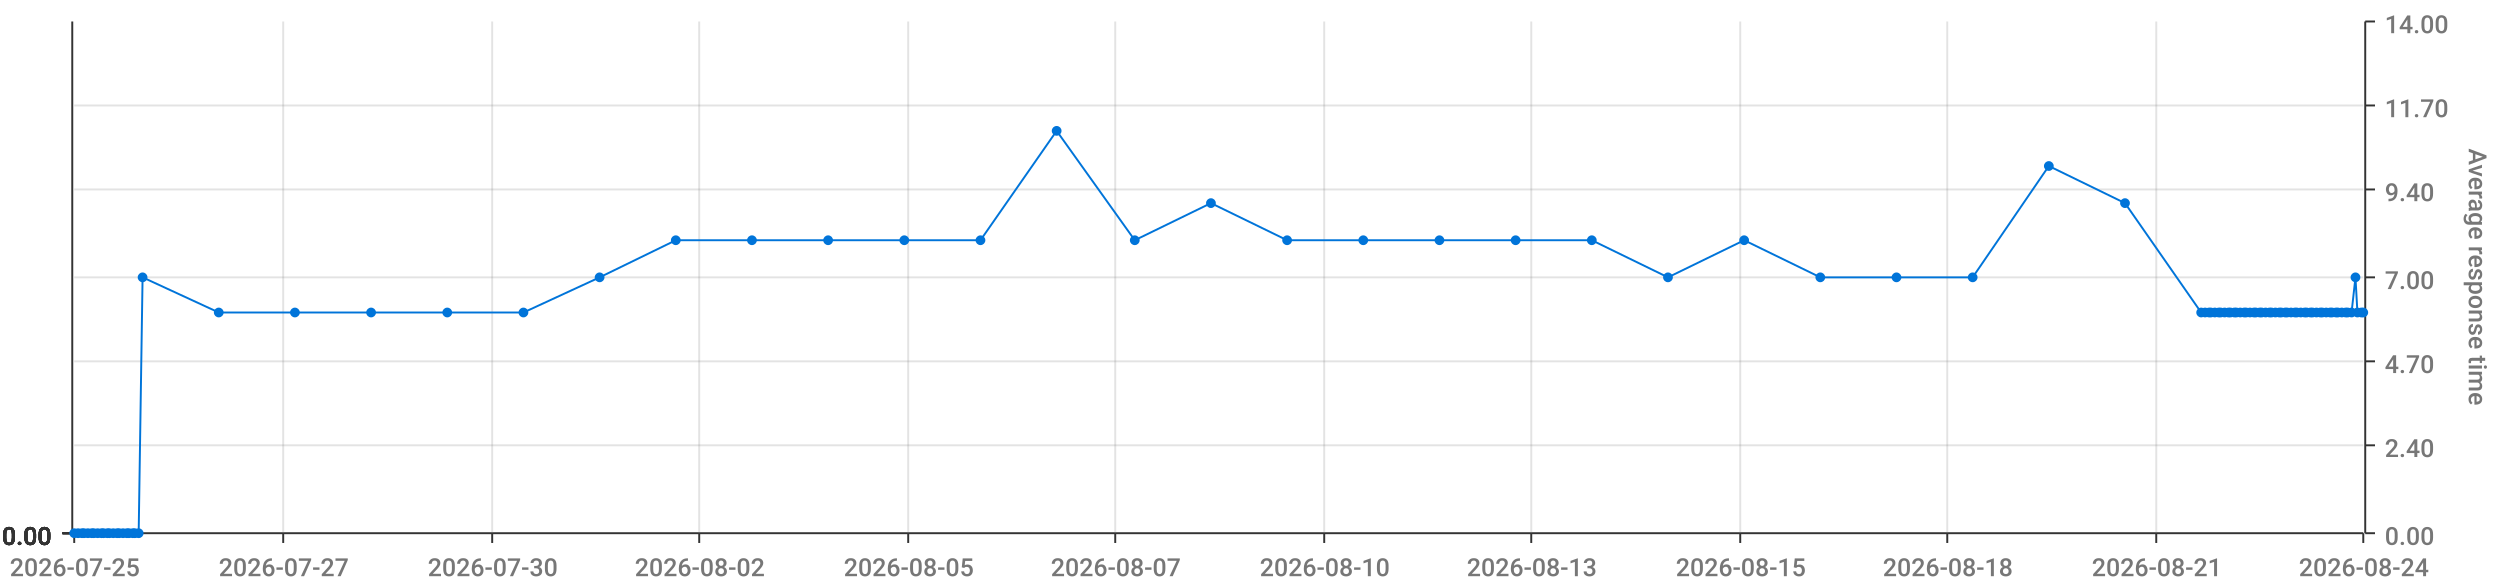
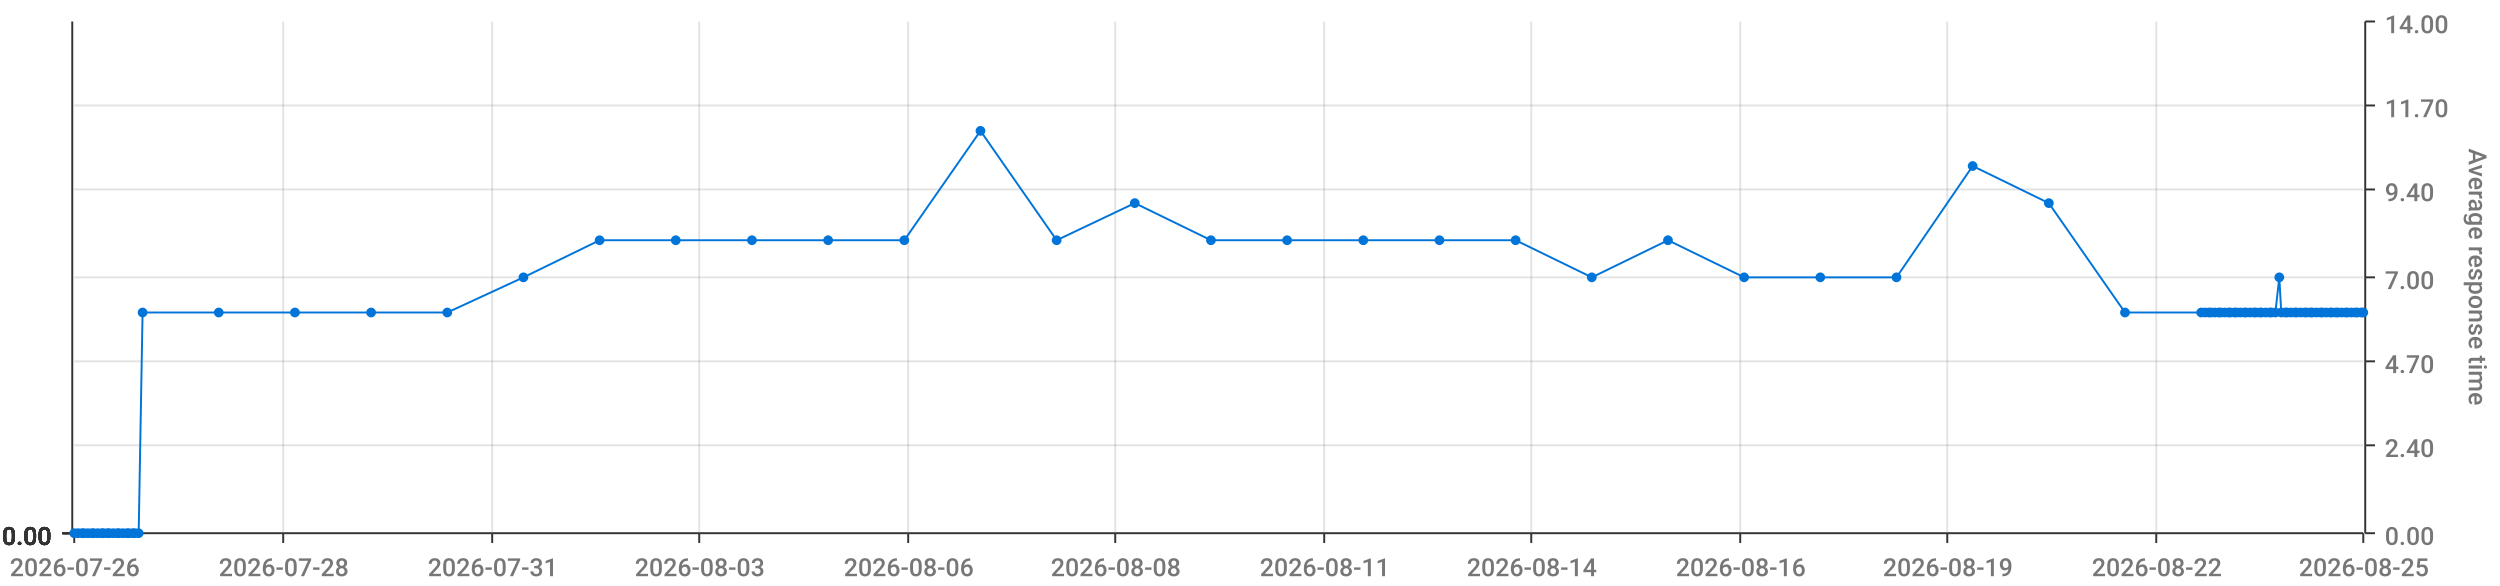
<svg xmlns="http://www.w3.org/2000/svg" viewBox="0 0 1280 300">
  <path d="M 0 0 L 1280 0 L 1280 300 L 0 300 L 0 0" style="stroke-width:0;stroke:rgba(255,255,255,1.0);fill:rgba(255,255,255,0.0)" />
  <path d="M 38 11 L 1210 11 L 1210 273 L 38 273 L 38 11" style="stroke-width:0;stroke:rgba(255,255,255,1.0);fill:rgba(255,255,255,0.0)" />
  <path d="M 38 273 L 1210 273" style="stroke-width:1;stroke:rgba(51,51,51,1.0);fill:rgba(255,255,255,0.0)" />
  <path d="M 38 273 L 38 278" style="stroke-width:1;stroke:rgba(51,51,51,1.0);fill:rgba(255,255,255,0.0)" />
-   <text x="5" y="295" style="stroke-width:0;stroke:none;fill:rgba(119,119,119,1.0);font-size:12.8px;font-family:'Roboto Medium',sans-serif">2026-07-25</text>
+   <text x="5" y="295" style="stroke-width:0;stroke:none;fill:rgba(119,119,119,1.0);font-size:12.8px;font-family:'Roboto Medium',sans-serif">2026-07-26</text>
  <path d="M 145 273 L 145 278" style="stroke-width:1;stroke:rgba(51,51,51,1.0);fill:rgba(255,255,255,0.0)" />
-   <text x="112" y="295" style="stroke-width:0;stroke:none;fill:rgba(119,119,119,1.0);font-size:12.8px;font-family:'Roboto Medium',sans-serif">2026-07-27</text>
+   <text x="112" y="295" style="stroke-width:0;stroke:none;fill:rgba(119,119,119,1.0);font-size:12.8px;font-family:'Roboto Medium',sans-serif">2026-07-28</text>
  <path d="M 252 273 L 252 278" style="stroke-width:1;stroke:rgba(51,51,51,1.0);fill:rgba(255,255,255,0.0)" />
-   <text x="219" y="295" style="stroke-width:0;stroke:none;fill:rgba(119,119,119,1.0);font-size:12.8px;font-family:'Roboto Medium',sans-serif">2026-07-30</text>
+   <text x="219" y="295" style="stroke-width:0;stroke:none;fill:rgba(119,119,119,1.0);font-size:12.8px;font-family:'Roboto Medium',sans-serif">2026-07-31</text>
  <path d="M 358 273 L 358 278" style="stroke-width:1;stroke:rgba(51,51,51,1.0);fill:rgba(255,255,255,0.0)" />
-   <text x="325" y="295" style="stroke-width:0;stroke:none;fill:rgba(119,119,119,1.0);font-size:12.8px;font-family:'Roboto Medium',sans-serif">2026-08-02</text>
+   <text x="325" y="295" style="stroke-width:0;stroke:none;fill:rgba(119,119,119,1.0);font-size:12.8px;font-family:'Roboto Medium',sans-serif">2026-08-03</text>
  <path d="M 465 273 L 465 278" style="stroke-width:1;stroke:rgba(51,51,51,1.0);fill:rgba(255,255,255,0.0)" />
-   <text x="432" y="295" style="stroke-width:0;stroke:none;fill:rgba(119,119,119,1.0);font-size:12.8px;font-family:'Roboto Medium',sans-serif">2026-08-05</text>
+   <text x="432" y="295" style="stroke-width:0;stroke:none;fill:rgba(119,119,119,1.0);font-size:12.8px;font-family:'Roboto Medium',sans-serif">2026-08-06</text>
  <path d="M 571 273 L 571 278" style="stroke-width:1;stroke:rgba(51,51,51,1.0);fill:rgba(255,255,255,0.0)" />
-   <text x="538" y="295" style="stroke-width:0;stroke:none;fill:rgba(119,119,119,1.0);font-size:12.8px;font-family:'Roboto Medium',sans-serif">2026-08-07</text>
+   <text x="538" y="295" style="stroke-width:0;stroke:none;fill:rgba(119,119,119,1.0);font-size:12.8px;font-family:'Roboto Medium',sans-serif">2026-08-08</text>
  <path d="M 678 273 L 678 278" style="stroke-width:1;stroke:rgba(51,51,51,1.0);fill:rgba(255,255,255,0.0)" />
-   <text x="645" y="295" style="stroke-width:0;stroke:none;fill:rgba(119,119,119,1.0);font-size:12.8px;font-family:'Roboto Medium',sans-serif">2026-08-10</text>
+   <text x="645" y="295" style="stroke-width:0;stroke:none;fill:rgba(119,119,119,1.0);font-size:12.8px;font-family:'Roboto Medium',sans-serif">2026-08-11</text>
  <path d="M 784 273 L 784 278" style="stroke-width:1;stroke:rgba(51,51,51,1.0);fill:rgba(255,255,255,0.0)" />
-   <text x="751" y="295" style="stroke-width:0;stroke:none;fill:rgba(119,119,119,1.0);font-size:12.8px;font-family:'Roboto Medium',sans-serif">2026-08-13</text>
+   <text x="751" y="295" style="stroke-width:0;stroke:none;fill:rgba(119,119,119,1.0);font-size:12.8px;font-family:'Roboto Medium',sans-serif">2026-08-14</text>
  <path d="M 891 273 L 891 278" style="stroke-width:1;stroke:rgba(51,51,51,1.0);fill:rgba(255,255,255,0.0)" />
-   <text x="858" y="295" style="stroke-width:0;stroke:none;fill:rgba(119,119,119,1.0);font-size:12.8px;font-family:'Roboto Medium',sans-serif">2026-08-15</text>
+   <text x="858" y="295" style="stroke-width:0;stroke:none;fill:rgba(119,119,119,1.0);font-size:12.8px;font-family:'Roboto Medium',sans-serif">2026-08-16</text>
  <path d="M 997 273 L 997 278" style="stroke-width:1;stroke:rgba(51,51,51,1.0);fill:rgba(255,255,255,0.0)" />
-   <text x="964" y="295" style="stroke-width:0;stroke:none;fill:rgba(119,119,119,1.0);font-size:12.8px;font-family:'Roboto Medium',sans-serif">2026-08-18</text>
+   <text x="964" y="295" style="stroke-width:0;stroke:none;fill:rgba(119,119,119,1.0);font-size:12.8px;font-family:'Roboto Medium',sans-serif">2026-08-19</text>
  <path d="M 1104 273 L 1104 278" style="stroke-width:1;stroke:rgba(51,51,51,1.0);fill:rgba(255,255,255,0.0)" />
-   <text x="1071" y="295" style="stroke-width:0;stroke:none;fill:rgba(119,119,119,1.0);font-size:12.8px;font-family:'Roboto Medium',sans-serif">2026-08-21</text>
+   <text x="1071" y="295" style="stroke-width:0;stroke:none;fill:rgba(119,119,119,1.0);font-size:12.8px;font-family:'Roboto Medium',sans-serif">2026-08-22</text>
  <path d="M 1210 273 L 1210 278" style="stroke-width:1;stroke:rgba(51,51,51,1.0);fill:rgba(255,255,255,0.0)" />
-   <text x="1177" y="295" style="stroke-width:0;stroke:none;fill:rgba(119,119,119,1.0);font-size:12.8px;font-family:'Roboto Medium',sans-serif">2026-08-24</text>
+   <text x="1177" y="295" style="stroke-width:0;stroke:none;fill:rgba(119,119,119,1.0);font-size:12.8px;font-family:'Roboto Medium',sans-serif">2026-08-25</text>
  <path d="M 145 273 L 145 11" style="stroke-width:1;stroke:rgba(119,119,119,0.2);fill:none" />
  <path d="M 252 273 L 252 11" style="stroke-width:1;stroke:rgba(119,119,119,0.2);fill:none" />
  <path d="M 358 273 L 358 11" style="stroke-width:1;stroke:rgba(119,119,119,0.2);fill:none" />
  <path d="M 465 273 L 465 11" style="stroke-width:1;stroke:rgba(119,119,119,0.2);fill:none" />
  <path d="M 571 273 L 571 11" style="stroke-width:1;stroke:rgba(119,119,119,0.2);fill:none" />
  <path d="M 678 273 L 678 11" style="stroke-width:1;stroke:rgba(119,119,119,0.2);fill:none" />
  <path d="M 784 273 L 784 11" style="stroke-width:1;stroke:rgba(119,119,119,0.2);fill:none" />
  <path d="M 891 273 L 891 11" style="stroke-width:1;stroke:rgba(119,119,119,0.2);fill:none" />
  <path d="M 997 273 L 997 11" style="stroke-width:1;stroke:rgba(119,119,119,0.2);fill:none" />
  <path d="M 1104 273 L 1104 11" style="stroke-width:1;stroke:rgba(119,119,119,0.2);fill:none" />
  <path d="M 1211 273 L 1211 11" style="stroke-width:1;stroke:rgba(51,51,51,1.0);fill:rgba(255,255,255,0.0)" />
  <path d="M 1211 273 L 1216 273" style="stroke-width:1;stroke:rgba(51,51,51,1.0);fill:rgba(255,255,255,0.0)" />
  <text x="1221" y="279" style="stroke-width:0;stroke:none;fill:rgba(119,119,119,1.0);font-size:12.8px;font-family:'Roboto Medium',sans-serif">0.00</text>
  <path d="M 1211 228 L 1216 228" style="stroke-width:1;stroke:rgba(51,51,51,1.0);fill:rgba(255,255,255,0.0)" />
  <text x="1221" y="234" style="stroke-width:0;stroke:none;fill:rgba(119,119,119,1.0);font-size:12.8px;font-family:'Roboto Medium',sans-serif">2.40</text>
  <path d="M 1211 185 L 1216 185" style="stroke-width:1;stroke:rgba(51,51,51,1.0);fill:rgba(255,255,255,0.0)" />
  <text x="1221" y="191" style="stroke-width:0;stroke:none;fill:rgba(119,119,119,1.0);font-size:12.8px;font-family:'Roboto Medium',sans-serif">4.70</text>
  <path d="M 1211 142 L 1216 142" style="stroke-width:1;stroke:rgba(51,51,51,1.0);fill:rgba(255,255,255,0.0)" />
  <text x="1221" y="148" style="stroke-width:0;stroke:none;fill:rgba(119,119,119,1.0);font-size:12.8px;font-family:'Roboto Medium',sans-serif">7.00</text>
  <path d="M 1211 97 L 1216 97" style="stroke-width:1;stroke:rgba(51,51,51,1.0);fill:rgba(255,255,255,0.0)" />
  <text x="1221" y="103" style="stroke-width:0;stroke:none;fill:rgba(119,119,119,1.0);font-size:12.8px;font-family:'Roboto Medium',sans-serif">9.40</text>
  <path d="M 1211 54 L 1216 54" style="stroke-width:1;stroke:rgba(51,51,51,1.0);fill:rgba(255,255,255,0.0)" />
  <text x="1221" y="60" style="stroke-width:0;stroke:none;fill:rgba(119,119,119,1.0);font-size:12.8px;font-family:'Roboto Medium',sans-serif">11.70</text>
  <path d="M 1211 11 L 1216 11" style="stroke-width:1;stroke:rgba(51,51,51,1.0);fill:rgba(255,255,255,0.0)" />
  <text x="1221" y="17" style="stroke-width:0;stroke:none;fill:rgba(119,119,119,1.0);font-size:12.8px;font-family:'Roboto Medium',sans-serif">14.00</text>
  <text x="1264" y="76" style="stroke-width:0;stroke:none;fill:rgba(119,119,119,1.0);font-size:12.8px;font-family:'Roboto Medium',sans-serif" transform="rotate(90.00,1264,76)">Average response time</text>
  <path d="M 38 273 L 1210 273" style="stroke-width:0;stroke:rgba(255,255,255,0.0);fill:none" />
  <path d="M 38 228 L 1210 228" style="stroke-width:1;stroke:rgba(119,119,119,0.2);fill:none" />
  <path d="M 38 185 L 1210 185" style="stroke-width:1;stroke:rgba(119,119,119,0.2);fill:none" />
  <path d="M 38 142 L 1210 142" style="stroke-width:1;stroke:rgba(119,119,119,0.2);fill:none" />
  <path d="M 38 97 L 1210 97" style="stroke-width:1;stroke:rgba(119,119,119,0.2);fill:none" />
  <path d="M 38 54 L 1210 54" style="stroke-width:1;stroke:rgba(119,119,119,0.2);fill:none" />
  <path d="M 37 273 L 37 11" style="stroke-width:1;stroke:rgba(51,51,51,1.0);fill:rgba(255,255,255,0.0)" />
  <path d="M 37 273 L 32 273" style="stroke-width:1;stroke:rgba(51,51,51,1.0);fill:rgba(255,255,255,0.0)" />
  <text x="1" y="279" style="stroke-width:0;stroke:none;fill:rgba(51,51,51,1.0);font-size:12.8px;font-family:'Roboto Medium',sans-serif">0.00</text>
  <path d="M 37 273 L 32 273" style="stroke-width:1;stroke:rgba(51,51,51,1.0);fill:rgba(255,255,255,0.0)" />
  <text x="1" y="279" style="stroke-width:0;stroke:none;fill:rgba(51,51,51,1.0);font-size:12.8px;font-family:'Roboto Medium',sans-serif">0.00</text>
  <path d="M 37 273 L 32 273" style="stroke-width:1;stroke:rgba(51,51,51,1.0);fill:rgba(255,255,255,0.0)" />
  <text x="1" y="279" style="stroke-width:0;stroke:none;fill:rgba(51,51,51,1.0);font-size:12.8px;font-family:'Roboto Medium',sans-serif">0.00</text>
  <path d="M 37 273 L 32 273" style="stroke-width:1;stroke:rgba(51,51,51,1.0);fill:rgba(255,255,255,0.0)" />
  <text x="1" y="279" style="stroke-width:0;stroke:none;fill:rgba(51,51,51,1.0);font-size:12.8px;font-family:'Roboto Medium',sans-serif">0.00</text>
  <path d="M 37 273 L 32 273" style="stroke-width:1;stroke:rgba(51,51,51,1.0);fill:rgba(255,255,255,0.0)" />
  <text x="1" y="279" style="stroke-width:0;stroke:none;fill:rgba(51,51,51,1.0);font-size:12.8px;font-family:'Roboto Medium',sans-serif">0.00</text>
  <path d="M 37 273 L 32 273" style="stroke-width:1;stroke:rgba(51,51,51,1.0);fill:rgba(255,255,255,0.0)" />
  <text x="1" y="279" style="stroke-width:0;stroke:none;fill:rgba(51,51,51,1.0);font-size:12.8px;font-family:'Roboto Medium',sans-serif">0.00</text>
  <path d="M 37 273 L 32 273" style="stroke-width:1;stroke:rgba(51,51,51,1.0);fill:rgba(255,255,255,0.0)" />
  <text x="1" y="279" style="stroke-width:0;stroke:none;fill:rgba(51,51,51,1.0);font-size:12.8px;font-family:'Roboto Medium',sans-serif">0.00</text>
  <path d="M 38 273 L 1210 273" style="stroke-width:0;stroke:rgba(255,255,255,0.0);fill:none" />
  <path d="M 38 273 L 1210 273" style="stroke-width:0;stroke:rgba(255,255,255,0.0);fill:none" />
  <path d="M 38 273 L 1210 273" style="stroke-width:0;stroke:rgba(255,255,255,0.0);fill:none" />
  <path d="M 38 273 L 1210 273" style="stroke-width:0;stroke:rgba(255,255,255,0.0);fill:none" />
  <path d="M 38 273 L 1210 273" style="stroke-width:0;stroke:rgba(255,255,255,0.0);fill:none" />
  <path d="M 38 273 L 1210 273" style="stroke-width:0;stroke:rgba(255,255,255,0.0);fill:none" />
-   <path d="M 38 273 L 40 273 L 42 273 L 43 273 L 45 273 L 47 273 L 48 273 L 50 273 L 52 273 L 53 273 L 55 273 L 56 273 L 58 273 L 60 273 L 61 273 L 63 273 L 65 273 L 66 273 L 68 273 L 69 273 L 71 273 L 73 142 L 112 160 L 151 160 L 190 160 L 229 160 L 268 160 L 307 142 L 346 123 L 385 123 L 424 123 L 463 123 L 502 123 L 541 67 L 581 123 L 620 104 L 659 123 L 698 123 L 737 123 L 776 123 L 815 123 L 854 142 L 893 123 L 932 142 L 971 142 L 1010 142 L 1049 85 L 1088 104 L 1127 160 L 1129 160 L 1131 160 L 1132 160 L 1134 160 L 1136 160 L 1137 160 L 1139 160 L 1141 160 L 1142 160 L 1144 160 L 1145 160 L 1147 160 L 1149 160 L 1150 160 L 1152 160 L 1154 160 L 1155 160 L 1157 160 L 1158 160 L 1160 160 L 1162 160 L 1163 160 L 1165 160 L 1167 160 L 1168 160 L 1170 160 L 1171 160 L 1173 160 L 1175 160 L 1176 160 L 1178 160 L 1180 160 L 1181 160 L 1183 160 L 1184 160 L 1186 160 L 1188 160 L 1189 160 L 1191 160 L 1193 160 L 1194 160 L 1196 160 L 1197 160 L 1199 160 L 1201 160 L 1202 160 L 1204 160 L 1206 142 L 1207 160 L 1209 160 L 1210 160" style="stroke-width:1;stroke:rgba(0,116,217,1.0);fill:rgba(255,255,255,0.0)" />
+   <path d="M 38 273 L 40 273 L 42 273 L 43 273 L 45 273 L 47 273 L 48 273 L 50 273 L 52 273 L 53 273 L 55 273 L 56 273 L 58 273 L 60 273 L 61 273 L 63 273 L 65 273 L 66 273 L 68 273 L 69 273 L 71 273 L 73 160 L 112 160 L 151 160 L 190 160 L 229 160 L 268 142 L 307 123 L 346 123 L 385 123 L 424 123 L 463 123 L 502 67 L 541 123 L 581 104 L 620 123 L 659 123 L 698 123 L 737 123 L 776 123 L 815 142 L 854 123 L 893 142 L 932 142 L 971 142 L 1010 85 L 1049 104 L 1088 160 L 1127 160 L 1129 160 L 1131 160 L 1132 160 L 1134 160 L 1136 160 L 1137 160 L 1139 160 L 1141 160 L 1142 160 L 1144 160 L 1145 160 L 1147 160 L 1149 160 L 1150 160 L 1152 160 L 1154 160 L 1155 160 L 1157 160 L 1158 160 L 1160 160 L 1162 160 L 1163 160 L 1165 160 L 1167 142 L 1168 160 L 1170 160 L 1171 160 L 1173 160 L 1175 160 L 1176 160 L 1178 160 L 1180 160 L 1181 160 L 1183 160 L 1184 160 L 1186 160 L 1188 160 L 1189 160 L 1191 160 L 1193 160 L 1194 160 L 1196 160 L 1197 160 L 1199 160 L 1201 160 L 1202 160 L 1204 160 L 1206 160 L 1207 160 L 1209 160 L 1210 160" style="stroke-width:1;stroke:rgba(0,116,217,1.0);fill:rgba(255,255,255,0.0)" />
  <circle cx="38" cy="273" r="2" style="stroke-width:1;stroke:rgba(0,116,217,1.0);fill:rgba(0,116,217,1.0)" />
  <path d="" style="stroke-width:1;stroke:rgba(0,116,217,1.0);fill:rgba(0,116,217,1.0)" />
  <circle cx="40" cy="273" r="2" style="stroke-width:1;stroke:rgba(0,116,217,1.0);fill:rgba(0,116,217,1.0)" />
  <path d="" style="stroke-width:1;stroke:rgba(0,116,217,1.0);fill:rgba(0,116,217,1.0)" />
  <circle cx="42" cy="273" r="2" style="stroke-width:1;stroke:rgba(0,116,217,1.0);fill:rgba(0,116,217,1.0)" />
  <path d="" style="stroke-width:1;stroke:rgba(0,116,217,1.0);fill:rgba(0,116,217,1.0)" />
  <circle cx="43" cy="273" r="2" style="stroke-width:1;stroke:rgba(0,116,217,1.0);fill:rgba(0,116,217,1.0)" />
  <path d="" style="stroke-width:1;stroke:rgba(0,116,217,1.0);fill:rgba(0,116,217,1.0)" />
  <circle cx="45" cy="273" r="2" style="stroke-width:1;stroke:rgba(0,116,217,1.0);fill:rgba(0,116,217,1.0)" />
  <path d="" style="stroke-width:1;stroke:rgba(0,116,217,1.0);fill:rgba(0,116,217,1.0)" />
  <circle cx="47" cy="273" r="2" style="stroke-width:1;stroke:rgba(0,116,217,1.0);fill:rgba(0,116,217,1.0)" />
  <path d="" style="stroke-width:1;stroke:rgba(0,116,217,1.0);fill:rgba(0,116,217,1.0)" />
  <circle cx="48" cy="273" r="2" style="stroke-width:1;stroke:rgba(0,116,217,1.0);fill:rgba(0,116,217,1.0)" />
  <path d="" style="stroke-width:1;stroke:rgba(0,116,217,1.0);fill:rgba(0,116,217,1.0)" />
  <circle cx="50" cy="273" r="2" style="stroke-width:1;stroke:rgba(0,116,217,1.0);fill:rgba(0,116,217,1.0)" />
  <path d="" style="stroke-width:1;stroke:rgba(0,116,217,1.0);fill:rgba(0,116,217,1.0)" />
  <circle cx="52" cy="273" r="2" style="stroke-width:1;stroke:rgba(0,116,217,1.0);fill:rgba(0,116,217,1.0)" />
  <path d="" style="stroke-width:1;stroke:rgba(0,116,217,1.0);fill:rgba(0,116,217,1.0)" />
  <circle cx="53" cy="273" r="2" style="stroke-width:1;stroke:rgba(0,116,217,1.0);fill:rgba(0,116,217,1.0)" />
  <path d="" style="stroke-width:1;stroke:rgba(0,116,217,1.0);fill:rgba(0,116,217,1.0)" />
  <circle cx="55" cy="273" r="2" style="stroke-width:1;stroke:rgba(0,116,217,1.0);fill:rgba(0,116,217,1.0)" />
  <path d="" style="stroke-width:1;stroke:rgba(0,116,217,1.0);fill:rgba(0,116,217,1.0)" />
  <circle cx="56" cy="273" r="2" style="stroke-width:1;stroke:rgba(0,116,217,1.0);fill:rgba(0,116,217,1.0)" />
  <path d="" style="stroke-width:1;stroke:rgba(0,116,217,1.0);fill:rgba(0,116,217,1.0)" />
  <circle cx="58" cy="273" r="2" style="stroke-width:1;stroke:rgba(0,116,217,1.0);fill:rgba(0,116,217,1.0)" />
  <path d="" style="stroke-width:1;stroke:rgba(0,116,217,1.0);fill:rgba(0,116,217,1.0)" />
  <circle cx="60" cy="273" r="2" style="stroke-width:1;stroke:rgba(0,116,217,1.0);fill:rgba(0,116,217,1.0)" />
  <path d="" style="stroke-width:1;stroke:rgba(0,116,217,1.0);fill:rgba(0,116,217,1.0)" />
  <circle cx="61" cy="273" r="2" style="stroke-width:1;stroke:rgba(0,116,217,1.0);fill:rgba(0,116,217,1.0)" />
  <path d="" style="stroke-width:1;stroke:rgba(0,116,217,1.0);fill:rgba(0,116,217,1.0)" />
  <circle cx="63" cy="273" r="2" style="stroke-width:1;stroke:rgba(0,116,217,1.0);fill:rgba(0,116,217,1.0)" />
  <path d="" style="stroke-width:1;stroke:rgba(0,116,217,1.0);fill:rgba(0,116,217,1.0)" />
  <circle cx="65" cy="273" r="2" style="stroke-width:1;stroke:rgba(0,116,217,1.0);fill:rgba(0,116,217,1.0)" />
  <path d="" style="stroke-width:1;stroke:rgba(0,116,217,1.0);fill:rgba(0,116,217,1.0)" />
  <circle cx="66" cy="273" r="2" style="stroke-width:1;stroke:rgba(0,116,217,1.0);fill:rgba(0,116,217,1.0)" />
  <path d="" style="stroke-width:1;stroke:rgba(0,116,217,1.0);fill:rgba(0,116,217,1.0)" />
  <circle cx="68" cy="273" r="2" style="stroke-width:1;stroke:rgba(0,116,217,1.0);fill:rgba(0,116,217,1.0)" />
  <path d="" style="stroke-width:1;stroke:rgba(0,116,217,1.0);fill:rgba(0,116,217,1.0)" />
  <circle cx="69" cy="273" r="2" style="stroke-width:1;stroke:rgba(0,116,217,1.0);fill:rgba(0,116,217,1.0)" />
  <path d="" style="stroke-width:1;stroke:rgba(0,116,217,1.0);fill:rgba(0,116,217,1.0)" />
  <circle cx="71" cy="273" r="2" style="stroke-width:1;stroke:rgba(0,116,217,1.0);fill:rgba(0,116,217,1.0)" />
  <path d="" style="stroke-width:1;stroke:rgba(0,116,217,1.0);fill:rgba(0,116,217,1.0)" />
-   <circle cx="73" cy="142" r="2" style="stroke-width:1;stroke:rgba(0,116,217,1.0);fill:rgba(0,116,217,1.0)" />
+   <circle cx="73" cy="160" r="2" style="stroke-width:1;stroke:rgba(0,116,217,1.0);fill:rgba(0,116,217,1.0)" />
  <path d="" style="stroke-width:1;stroke:rgba(0,116,217,1.0);fill:rgba(0,116,217,1.0)" />
  <circle cx="112" cy="160" r="2" style="stroke-width:1;stroke:rgba(0,116,217,1.0);fill:rgba(0,116,217,1.0)" />
  <path d="" style="stroke-width:1;stroke:rgba(0,116,217,1.0);fill:rgba(0,116,217,1.0)" />
  <circle cx="151" cy="160" r="2" style="stroke-width:1;stroke:rgba(0,116,217,1.0);fill:rgba(0,116,217,1.0)" />
  <path d="" style="stroke-width:1;stroke:rgba(0,116,217,1.0);fill:rgba(0,116,217,1.0)" />
  <circle cx="190" cy="160" r="2" style="stroke-width:1;stroke:rgba(0,116,217,1.0);fill:rgba(0,116,217,1.0)" />
  <path d="" style="stroke-width:1;stroke:rgba(0,116,217,1.0);fill:rgba(0,116,217,1.0)" />
  <circle cx="229" cy="160" r="2" style="stroke-width:1;stroke:rgba(0,116,217,1.0);fill:rgba(0,116,217,1.0)" />
  <path d="" style="stroke-width:1;stroke:rgba(0,116,217,1.0);fill:rgba(0,116,217,1.0)" />
-   <circle cx="268" cy="160" r="2" style="stroke-width:1;stroke:rgba(0,116,217,1.0);fill:rgba(0,116,217,1.0)" />
-   <path d="" style="stroke-width:1;stroke:rgba(0,116,217,1.0);fill:rgba(0,116,217,1.0)" />
-   <circle cx="307" cy="142" r="2" style="stroke-width:1;stroke:rgba(0,116,217,1.0);fill:rgba(0,116,217,1.0)" />
+   <circle cx="268" cy="142" r="2" style="stroke-width:1;stroke:rgba(0,116,217,1.0);fill:rgba(0,116,217,1.0)" />
+   <path d="" style="stroke-width:1;stroke:rgba(0,116,217,1.0);fill:rgba(0,116,217,1.0)" />
+   <circle cx="307" cy="123" r="2" style="stroke-width:1;stroke:rgba(0,116,217,1.0);fill:rgba(0,116,217,1.0)" />
  <path d="" style="stroke-width:1;stroke:rgba(0,116,217,1.0);fill:rgba(0,116,217,1.0)" />
  <circle cx="346" cy="123" r="2" style="stroke-width:1;stroke:rgba(0,116,217,1.0);fill:rgba(0,116,217,1.0)" />
  <path d="" style="stroke-width:1;stroke:rgba(0,116,217,1.0);fill:rgba(0,116,217,1.0)" />
  <circle cx="385" cy="123" r="2" style="stroke-width:1;stroke:rgba(0,116,217,1.0);fill:rgba(0,116,217,1.0)" />
  <path d="" style="stroke-width:1;stroke:rgba(0,116,217,1.0);fill:rgba(0,116,217,1.0)" />
  <circle cx="424" cy="123" r="2" style="stroke-width:1;stroke:rgba(0,116,217,1.0);fill:rgba(0,116,217,1.0)" />
  <path d="" style="stroke-width:1;stroke:rgba(0,116,217,1.0);fill:rgba(0,116,217,1.0)" />
  <circle cx="463" cy="123" r="2" style="stroke-width:1;stroke:rgba(0,116,217,1.0);fill:rgba(0,116,217,1.0)" />
  <path d="" style="stroke-width:1;stroke:rgba(0,116,217,1.0);fill:rgba(0,116,217,1.0)" />
-   <circle cx="502" cy="123" r="2" style="stroke-width:1;stroke:rgba(0,116,217,1.0);fill:rgba(0,116,217,1.0)" />
-   <path d="" style="stroke-width:1;stroke:rgba(0,116,217,1.0);fill:rgba(0,116,217,1.0)" />
-   <circle cx="541" cy="67" r="2" style="stroke-width:1;stroke:rgba(0,116,217,1.0);fill:rgba(0,116,217,1.0)" />
-   <path d="" style="stroke-width:1;stroke:rgba(0,116,217,1.0);fill:rgba(0,116,217,1.0)" />
-   <circle cx="581" cy="123" r="2" style="stroke-width:1;stroke:rgba(0,116,217,1.0);fill:rgba(0,116,217,1.0)" />
-   <path d="" style="stroke-width:1;stroke:rgba(0,116,217,1.0);fill:rgba(0,116,217,1.0)" />
-   <circle cx="620" cy="104" r="2" style="stroke-width:1;stroke:rgba(0,116,217,1.0);fill:rgba(0,116,217,1.0)" />
+   <circle cx="502" cy="67" r="2" style="stroke-width:1;stroke:rgba(0,116,217,1.0);fill:rgba(0,116,217,1.0)" />
+   <path d="" style="stroke-width:1;stroke:rgba(0,116,217,1.0);fill:rgba(0,116,217,1.0)" />
+   <circle cx="541" cy="123" r="2" style="stroke-width:1;stroke:rgba(0,116,217,1.0);fill:rgba(0,116,217,1.0)" />
+   <path d="" style="stroke-width:1;stroke:rgba(0,116,217,1.0);fill:rgba(0,116,217,1.0)" />
+   <circle cx="581" cy="104" r="2" style="stroke-width:1;stroke:rgba(0,116,217,1.0);fill:rgba(0,116,217,1.0)" />
+   <path d="" style="stroke-width:1;stroke:rgba(0,116,217,1.0);fill:rgba(0,116,217,1.0)" />
+   <circle cx="620" cy="123" r="2" style="stroke-width:1;stroke:rgba(0,116,217,1.0);fill:rgba(0,116,217,1.0)" />
  <path d="" style="stroke-width:1;stroke:rgba(0,116,217,1.0);fill:rgba(0,116,217,1.0)" />
  <circle cx="659" cy="123" r="2" style="stroke-width:1;stroke:rgba(0,116,217,1.0);fill:rgba(0,116,217,1.0)" />
  <path d="" style="stroke-width:1;stroke:rgba(0,116,217,1.0);fill:rgba(0,116,217,1.0)" />
  <circle cx="698" cy="123" r="2" style="stroke-width:1;stroke:rgba(0,116,217,1.0);fill:rgba(0,116,217,1.0)" />
  <path d="" style="stroke-width:1;stroke:rgba(0,116,217,1.0);fill:rgba(0,116,217,1.0)" />
  <circle cx="737" cy="123" r="2" style="stroke-width:1;stroke:rgba(0,116,217,1.0);fill:rgba(0,116,217,1.0)" />
  <path d="" style="stroke-width:1;stroke:rgba(0,116,217,1.0);fill:rgba(0,116,217,1.0)" />
  <circle cx="776" cy="123" r="2" style="stroke-width:1;stroke:rgba(0,116,217,1.0);fill:rgba(0,116,217,1.0)" />
  <path d="" style="stroke-width:1;stroke:rgba(0,116,217,1.0);fill:rgba(0,116,217,1.0)" />
-   <circle cx="815" cy="123" r="2" style="stroke-width:1;stroke:rgba(0,116,217,1.0);fill:rgba(0,116,217,1.0)" />
-   <path d="" style="stroke-width:1;stroke:rgba(0,116,217,1.0);fill:rgba(0,116,217,1.0)" />
-   <circle cx="854" cy="142" r="2" style="stroke-width:1;stroke:rgba(0,116,217,1.0);fill:rgba(0,116,217,1.0)" />
-   <path d="" style="stroke-width:1;stroke:rgba(0,116,217,1.0);fill:rgba(0,116,217,1.0)" />
-   <circle cx="893" cy="123" r="2" style="stroke-width:1;stroke:rgba(0,116,217,1.0);fill:rgba(0,116,217,1.0)" />
+   <circle cx="815" cy="142" r="2" style="stroke-width:1;stroke:rgba(0,116,217,1.0);fill:rgba(0,116,217,1.0)" />
+   <path d="" style="stroke-width:1;stroke:rgba(0,116,217,1.0);fill:rgba(0,116,217,1.0)" />
+   <circle cx="854" cy="123" r="2" style="stroke-width:1;stroke:rgba(0,116,217,1.0);fill:rgba(0,116,217,1.0)" />
+   <path d="" style="stroke-width:1;stroke:rgba(0,116,217,1.0);fill:rgba(0,116,217,1.0)" />
+   <circle cx="893" cy="142" r="2" style="stroke-width:1;stroke:rgba(0,116,217,1.0);fill:rgba(0,116,217,1.0)" />
  <path d="" style="stroke-width:1;stroke:rgba(0,116,217,1.0);fill:rgba(0,116,217,1.0)" />
  <circle cx="932" cy="142" r="2" style="stroke-width:1;stroke:rgba(0,116,217,1.0);fill:rgba(0,116,217,1.0)" />
  <path d="" style="stroke-width:1;stroke:rgba(0,116,217,1.0);fill:rgba(0,116,217,1.0)" />
  <circle cx="971" cy="142" r="2" style="stroke-width:1;stroke:rgba(0,116,217,1.0);fill:rgba(0,116,217,1.0)" />
  <path d="" style="stroke-width:1;stroke:rgba(0,116,217,1.0);fill:rgba(0,116,217,1.0)" />
-   <circle cx="1010" cy="142" r="2" style="stroke-width:1;stroke:rgba(0,116,217,1.0);fill:rgba(0,116,217,1.0)" />
-   <path d="" style="stroke-width:1;stroke:rgba(0,116,217,1.0);fill:rgba(0,116,217,1.0)" />
-   <circle cx="1049" cy="85" r="2" style="stroke-width:1;stroke:rgba(0,116,217,1.0);fill:rgba(0,116,217,1.0)" />
-   <path d="" style="stroke-width:1;stroke:rgba(0,116,217,1.0);fill:rgba(0,116,217,1.0)" />
-   <circle cx="1088" cy="104" r="2" style="stroke-width:1;stroke:rgba(0,116,217,1.0);fill:rgba(0,116,217,1.0)" />
+   <circle cx="1010" cy="85" r="2" style="stroke-width:1;stroke:rgba(0,116,217,1.0);fill:rgba(0,116,217,1.0)" />
+   <path d="" style="stroke-width:1;stroke:rgba(0,116,217,1.0);fill:rgba(0,116,217,1.0)" />
+   <circle cx="1049" cy="104" r="2" style="stroke-width:1;stroke:rgba(0,116,217,1.0);fill:rgba(0,116,217,1.0)" />
+   <path d="" style="stroke-width:1;stroke:rgba(0,116,217,1.0);fill:rgba(0,116,217,1.0)" />
+   <circle cx="1088" cy="160" r="2" style="stroke-width:1;stroke:rgba(0,116,217,1.0);fill:rgba(0,116,217,1.0)" />
  <path d="" style="stroke-width:1;stroke:rgba(0,116,217,1.0);fill:rgba(0,116,217,1.0)" />
  <circle cx="1127" cy="160" r="2" style="stroke-width:1;stroke:rgba(0,116,217,1.0);fill:rgba(0,116,217,1.0)" />
  <path d="" style="stroke-width:1;stroke:rgba(0,116,217,1.0);fill:rgba(0,116,217,1.0)" />
  <circle cx="1129" cy="160" r="2" style="stroke-width:1;stroke:rgba(0,116,217,1.0);fill:rgba(0,116,217,1.0)" />
  <path d="" style="stroke-width:1;stroke:rgba(0,116,217,1.0);fill:rgba(0,116,217,1.0)" />
  <circle cx="1131" cy="160" r="2" style="stroke-width:1;stroke:rgba(0,116,217,1.0);fill:rgba(0,116,217,1.0)" />
  <path d="" style="stroke-width:1;stroke:rgba(0,116,217,1.0);fill:rgba(0,116,217,1.0)" />
  <circle cx="1132" cy="160" r="2" style="stroke-width:1;stroke:rgba(0,116,217,1.0);fill:rgba(0,116,217,1.0)" />
  <path d="" style="stroke-width:1;stroke:rgba(0,116,217,1.0);fill:rgba(0,116,217,1.0)" />
  <circle cx="1134" cy="160" r="2" style="stroke-width:1;stroke:rgba(0,116,217,1.0);fill:rgba(0,116,217,1.0)" />
  <path d="" style="stroke-width:1;stroke:rgba(0,116,217,1.0);fill:rgba(0,116,217,1.0)" />
  <circle cx="1136" cy="160" r="2" style="stroke-width:1;stroke:rgba(0,116,217,1.0);fill:rgba(0,116,217,1.0)" />
  <path d="" style="stroke-width:1;stroke:rgba(0,116,217,1.0);fill:rgba(0,116,217,1.0)" />
  <circle cx="1137" cy="160" r="2" style="stroke-width:1;stroke:rgba(0,116,217,1.0);fill:rgba(0,116,217,1.0)" />
  <path d="" style="stroke-width:1;stroke:rgba(0,116,217,1.0);fill:rgba(0,116,217,1.0)" />
  <circle cx="1139" cy="160" r="2" style="stroke-width:1;stroke:rgba(0,116,217,1.0);fill:rgba(0,116,217,1.0)" />
  <path d="" style="stroke-width:1;stroke:rgba(0,116,217,1.0);fill:rgba(0,116,217,1.0)" />
  <circle cx="1141" cy="160" r="2" style="stroke-width:1;stroke:rgba(0,116,217,1.0);fill:rgba(0,116,217,1.0)" />
  <path d="" style="stroke-width:1;stroke:rgba(0,116,217,1.0);fill:rgba(0,116,217,1.0)" />
  <circle cx="1142" cy="160" r="2" style="stroke-width:1;stroke:rgba(0,116,217,1.0);fill:rgba(0,116,217,1.0)" />
  <path d="" style="stroke-width:1;stroke:rgba(0,116,217,1.0);fill:rgba(0,116,217,1.0)" />
  <circle cx="1144" cy="160" r="2" style="stroke-width:1;stroke:rgba(0,116,217,1.0);fill:rgba(0,116,217,1.0)" />
  <path d="" style="stroke-width:1;stroke:rgba(0,116,217,1.0);fill:rgba(0,116,217,1.0)" />
  <circle cx="1145" cy="160" r="2" style="stroke-width:1;stroke:rgba(0,116,217,1.0);fill:rgba(0,116,217,1.0)" />
  <path d="" style="stroke-width:1;stroke:rgba(0,116,217,1.0);fill:rgba(0,116,217,1.0)" />
  <circle cx="1147" cy="160" r="2" style="stroke-width:1;stroke:rgba(0,116,217,1.0);fill:rgba(0,116,217,1.0)" />
  <path d="" style="stroke-width:1;stroke:rgba(0,116,217,1.0);fill:rgba(0,116,217,1.0)" />
  <circle cx="1149" cy="160" r="2" style="stroke-width:1;stroke:rgba(0,116,217,1.0);fill:rgba(0,116,217,1.0)" />
  <path d="" style="stroke-width:1;stroke:rgba(0,116,217,1.0);fill:rgba(0,116,217,1.0)" />
  <circle cx="1150" cy="160" r="2" style="stroke-width:1;stroke:rgba(0,116,217,1.0);fill:rgba(0,116,217,1.0)" />
  <path d="" style="stroke-width:1;stroke:rgba(0,116,217,1.0);fill:rgba(0,116,217,1.0)" />
  <circle cx="1152" cy="160" r="2" style="stroke-width:1;stroke:rgba(0,116,217,1.0);fill:rgba(0,116,217,1.0)" />
  <path d="" style="stroke-width:1;stroke:rgba(0,116,217,1.0);fill:rgba(0,116,217,1.0)" />
  <circle cx="1154" cy="160" r="2" style="stroke-width:1;stroke:rgba(0,116,217,1.0);fill:rgba(0,116,217,1.0)" />
  <path d="" style="stroke-width:1;stroke:rgba(0,116,217,1.0);fill:rgba(0,116,217,1.0)" />
  <circle cx="1155" cy="160" r="2" style="stroke-width:1;stroke:rgba(0,116,217,1.0);fill:rgba(0,116,217,1.0)" />
  <path d="" style="stroke-width:1;stroke:rgba(0,116,217,1.0);fill:rgba(0,116,217,1.0)" />
  <circle cx="1157" cy="160" r="2" style="stroke-width:1;stroke:rgba(0,116,217,1.0);fill:rgba(0,116,217,1.0)" />
  <path d="" style="stroke-width:1;stroke:rgba(0,116,217,1.0);fill:rgba(0,116,217,1.0)" />
  <circle cx="1158" cy="160" r="2" style="stroke-width:1;stroke:rgba(0,116,217,1.0);fill:rgba(0,116,217,1.0)" />
  <path d="" style="stroke-width:1;stroke:rgba(0,116,217,1.0);fill:rgba(0,116,217,1.0)" />
  <circle cx="1160" cy="160" r="2" style="stroke-width:1;stroke:rgba(0,116,217,1.0);fill:rgba(0,116,217,1.0)" />
  <path d="" style="stroke-width:1;stroke:rgba(0,116,217,1.0);fill:rgba(0,116,217,1.0)" />
  <circle cx="1162" cy="160" r="2" style="stroke-width:1;stroke:rgba(0,116,217,1.0);fill:rgba(0,116,217,1.0)" />
  <path d="" style="stroke-width:1;stroke:rgba(0,116,217,1.0);fill:rgba(0,116,217,1.0)" />
  <circle cx="1163" cy="160" r="2" style="stroke-width:1;stroke:rgba(0,116,217,1.0);fill:rgba(0,116,217,1.0)" />
  <path d="" style="stroke-width:1;stroke:rgba(0,116,217,1.0);fill:rgba(0,116,217,1.0)" />
  <circle cx="1165" cy="160" r="2" style="stroke-width:1;stroke:rgba(0,116,217,1.0);fill:rgba(0,116,217,1.0)" />
  <path d="" style="stroke-width:1;stroke:rgba(0,116,217,1.0);fill:rgba(0,116,217,1.0)" />
-   <circle cx="1167" cy="160" r="2" style="stroke-width:1;stroke:rgba(0,116,217,1.0);fill:rgba(0,116,217,1.0)" />
+   <circle cx="1167" cy="142" r="2" style="stroke-width:1;stroke:rgba(0,116,217,1.0);fill:rgba(0,116,217,1.0)" />
  <path d="" style="stroke-width:1;stroke:rgba(0,116,217,1.0);fill:rgba(0,116,217,1.0)" />
  <circle cx="1168" cy="160" r="2" style="stroke-width:1;stroke:rgba(0,116,217,1.0);fill:rgba(0,116,217,1.0)" />
  <path d="" style="stroke-width:1;stroke:rgba(0,116,217,1.0);fill:rgba(0,116,217,1.0)" />
  <circle cx="1170" cy="160" r="2" style="stroke-width:1;stroke:rgba(0,116,217,1.0);fill:rgba(0,116,217,1.0)" />
  <path d="" style="stroke-width:1;stroke:rgba(0,116,217,1.0);fill:rgba(0,116,217,1.0)" />
  <circle cx="1171" cy="160" r="2" style="stroke-width:1;stroke:rgba(0,116,217,1.0);fill:rgba(0,116,217,1.0)" />
  <path d="" style="stroke-width:1;stroke:rgba(0,116,217,1.0);fill:rgba(0,116,217,1.0)" />
  <circle cx="1173" cy="160" r="2" style="stroke-width:1;stroke:rgba(0,116,217,1.0);fill:rgba(0,116,217,1.0)" />
  <path d="" style="stroke-width:1;stroke:rgba(0,116,217,1.0);fill:rgba(0,116,217,1.0)" />
  <circle cx="1175" cy="160" r="2" style="stroke-width:1;stroke:rgba(0,116,217,1.0);fill:rgba(0,116,217,1.0)" />
  <path d="" style="stroke-width:1;stroke:rgba(0,116,217,1.0);fill:rgba(0,116,217,1.0)" />
  <circle cx="1176" cy="160" r="2" style="stroke-width:1;stroke:rgba(0,116,217,1.0);fill:rgba(0,116,217,1.0)" />
  <path d="" style="stroke-width:1;stroke:rgba(0,116,217,1.0);fill:rgba(0,116,217,1.0)" />
  <circle cx="1178" cy="160" r="2" style="stroke-width:1;stroke:rgba(0,116,217,1.0);fill:rgba(0,116,217,1.0)" />
  <path d="" style="stroke-width:1;stroke:rgba(0,116,217,1.0);fill:rgba(0,116,217,1.0)" />
  <circle cx="1180" cy="160" r="2" style="stroke-width:1;stroke:rgba(0,116,217,1.0);fill:rgba(0,116,217,1.0)" />
  <path d="" style="stroke-width:1;stroke:rgba(0,116,217,1.0);fill:rgba(0,116,217,1.0)" />
  <circle cx="1181" cy="160" r="2" style="stroke-width:1;stroke:rgba(0,116,217,1.0);fill:rgba(0,116,217,1.0)" />
  <path d="" style="stroke-width:1;stroke:rgba(0,116,217,1.0);fill:rgba(0,116,217,1.0)" />
  <circle cx="1183" cy="160" r="2" style="stroke-width:1;stroke:rgba(0,116,217,1.0);fill:rgba(0,116,217,1.0)" />
  <path d="" style="stroke-width:1;stroke:rgba(0,116,217,1.0);fill:rgba(0,116,217,1.0)" />
  <circle cx="1184" cy="160" r="2" style="stroke-width:1;stroke:rgba(0,116,217,1.0);fill:rgba(0,116,217,1.0)" />
  <path d="" style="stroke-width:1;stroke:rgba(0,116,217,1.0);fill:rgba(0,116,217,1.0)" />
  <circle cx="1186" cy="160" r="2" style="stroke-width:1;stroke:rgba(0,116,217,1.0);fill:rgba(0,116,217,1.0)" />
  <path d="" style="stroke-width:1;stroke:rgba(0,116,217,1.0);fill:rgba(0,116,217,1.0)" />
  <circle cx="1188" cy="160" r="2" style="stroke-width:1;stroke:rgba(0,116,217,1.0);fill:rgba(0,116,217,1.0)" />
  <path d="" style="stroke-width:1;stroke:rgba(0,116,217,1.0);fill:rgba(0,116,217,1.0)" />
  <circle cx="1189" cy="160" r="2" style="stroke-width:1;stroke:rgba(0,116,217,1.0);fill:rgba(0,116,217,1.0)" />
  <path d="" style="stroke-width:1;stroke:rgba(0,116,217,1.0);fill:rgba(0,116,217,1.0)" />
  <circle cx="1191" cy="160" r="2" style="stroke-width:1;stroke:rgba(0,116,217,1.0);fill:rgba(0,116,217,1.0)" />
  <path d="" style="stroke-width:1;stroke:rgba(0,116,217,1.0);fill:rgba(0,116,217,1.0)" />
  <circle cx="1193" cy="160" r="2" style="stroke-width:1;stroke:rgba(0,116,217,1.0);fill:rgba(0,116,217,1.0)" />
  <path d="" style="stroke-width:1;stroke:rgba(0,116,217,1.0);fill:rgba(0,116,217,1.0)" />
  <circle cx="1194" cy="160" r="2" style="stroke-width:1;stroke:rgba(0,116,217,1.0);fill:rgba(0,116,217,1.0)" />
  <path d="" style="stroke-width:1;stroke:rgba(0,116,217,1.0);fill:rgba(0,116,217,1.0)" />
  <circle cx="1196" cy="160" r="2" style="stroke-width:1;stroke:rgba(0,116,217,1.0);fill:rgba(0,116,217,1.0)" />
  <path d="" style="stroke-width:1;stroke:rgba(0,116,217,1.0);fill:rgba(0,116,217,1.0)" />
  <circle cx="1197" cy="160" r="2" style="stroke-width:1;stroke:rgba(0,116,217,1.0);fill:rgba(0,116,217,1.0)" />
  <path d="" style="stroke-width:1;stroke:rgba(0,116,217,1.0);fill:rgba(0,116,217,1.0)" />
  <circle cx="1199" cy="160" r="2" style="stroke-width:1;stroke:rgba(0,116,217,1.0);fill:rgba(0,116,217,1.0)" />
  <path d="" style="stroke-width:1;stroke:rgba(0,116,217,1.0);fill:rgba(0,116,217,1.0)" />
  <circle cx="1201" cy="160" r="2" style="stroke-width:1;stroke:rgba(0,116,217,1.0);fill:rgba(0,116,217,1.0)" />
  <path d="" style="stroke-width:1;stroke:rgba(0,116,217,1.0);fill:rgba(0,116,217,1.0)" />
  <circle cx="1202" cy="160" r="2" style="stroke-width:1;stroke:rgba(0,116,217,1.0);fill:rgba(0,116,217,1.0)" />
  <path d="" style="stroke-width:1;stroke:rgba(0,116,217,1.0);fill:rgba(0,116,217,1.0)" />
  <circle cx="1204" cy="160" r="2" style="stroke-width:1;stroke:rgba(0,116,217,1.0);fill:rgba(0,116,217,1.0)" />
  <path d="" style="stroke-width:1;stroke:rgba(0,116,217,1.0);fill:rgba(0,116,217,1.0)" />
-   <circle cx="1206" cy="142" r="2" style="stroke-width:1;stroke:rgba(0,116,217,1.0);fill:rgba(0,116,217,1.0)" />
+   <circle cx="1206" cy="160" r="2" style="stroke-width:1;stroke:rgba(0,116,217,1.0);fill:rgba(0,116,217,1.0)" />
  <path d="" style="stroke-width:1;stroke:rgba(0,116,217,1.0);fill:rgba(0,116,217,1.0)" />
  <circle cx="1207" cy="160" r="2" style="stroke-width:1;stroke:rgba(0,116,217,1.0);fill:rgba(0,116,217,1.0)" />
  <path d="" style="stroke-width:1;stroke:rgba(0,116,217,1.0);fill:rgba(0,116,217,1.0)" />
  <circle cx="1209" cy="160" r="2" style="stroke-width:1;stroke:rgba(0,116,217,1.0);fill:rgba(0,116,217,1.0)" />
  <path d="" style="stroke-width:1;stroke:rgba(0,116,217,1.0);fill:rgba(0,116,217,1.0)" />
  <circle cx="1210" cy="160" r="2" style="stroke-width:1;stroke:rgba(0,116,217,1.0);fill:rgba(0,116,217,1.0)" />
  <path d="" style="stroke-width:1;stroke:rgba(0,116,217,1.0);fill:rgba(0,116,217,1.0)" />
</svg>
